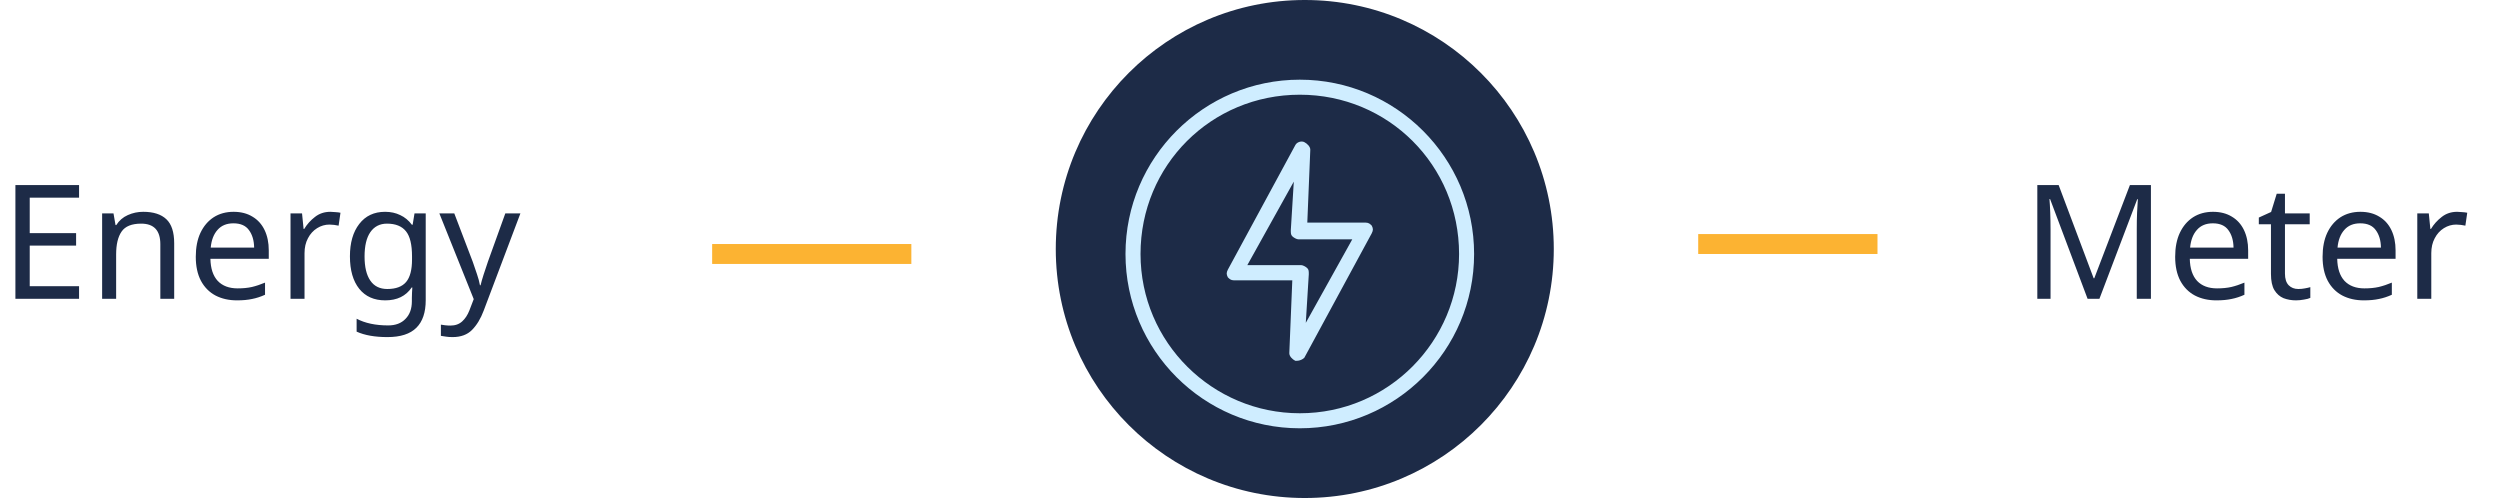
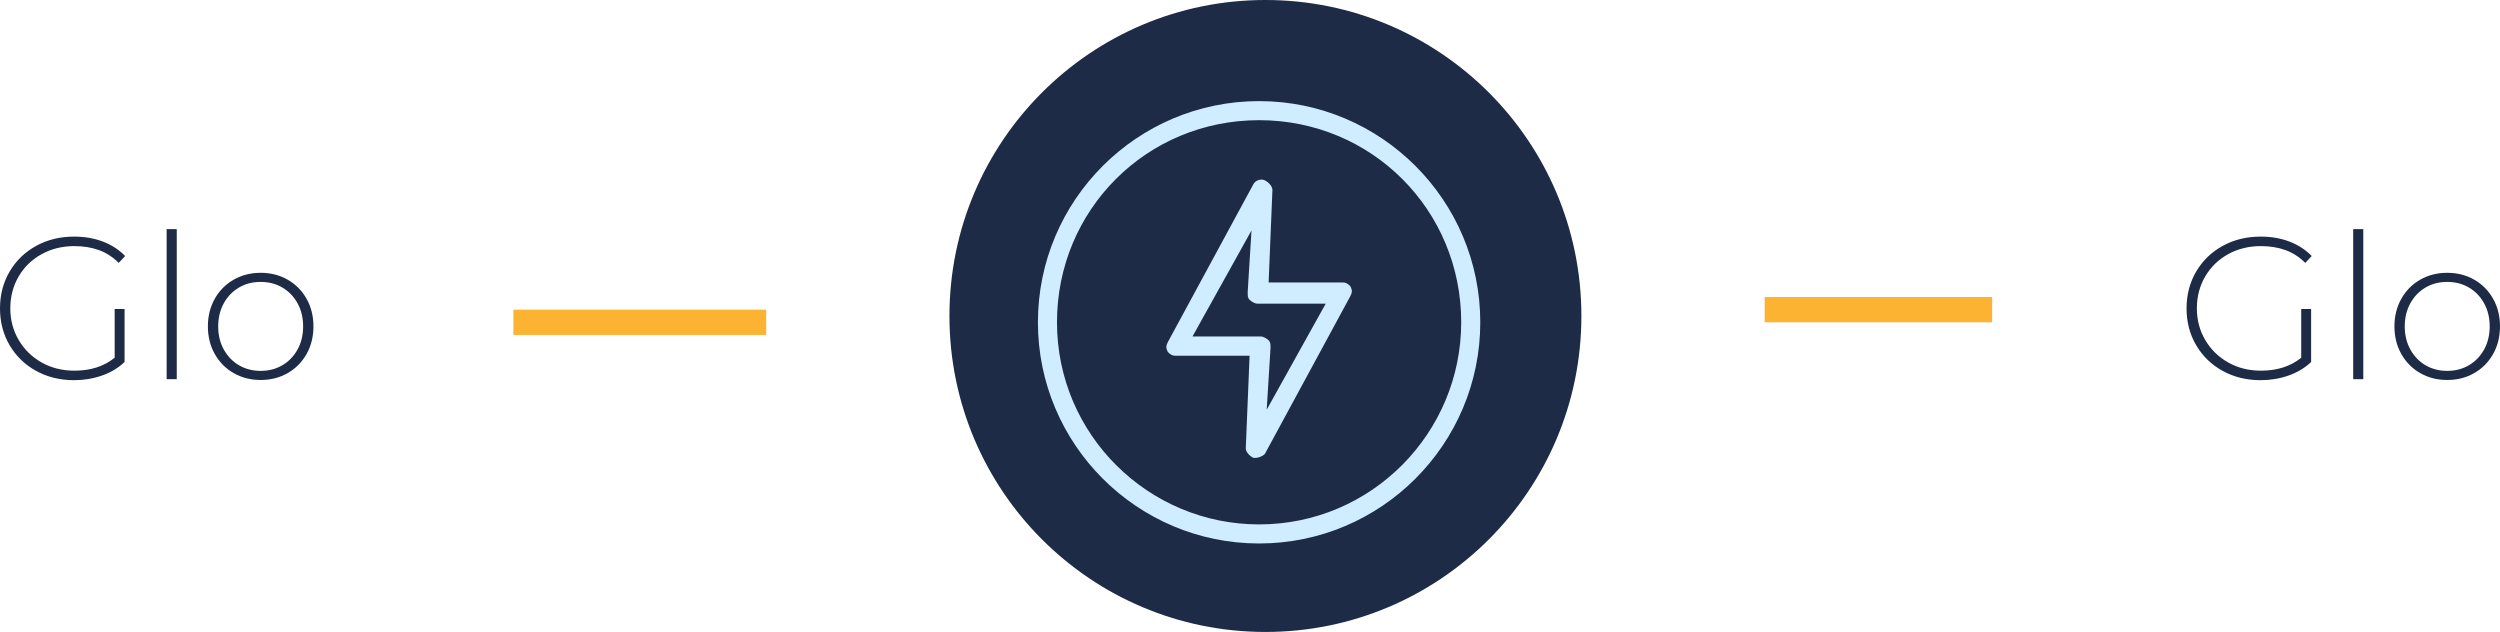
- <svg xmlns="http://www.w3.org/2000/svg" width="251" height="50" viewBox="0 0 251 50">
-   <g fill="none" fill-rule="evenodd">
-     <circle cx="131" cy="25" r="25" fill="#1D2B47" />
-     <g fill="#CFEDFF" fill-rule="nonzero" transform="translate(113 8)">
-       <path d="M17.5,35 C7.845,35 0,27.155 0,17.5 C0,7.845 7.845,0 17.5,0 C27.155,0 35,7.845 35,17.5 C35,27.155 27.155,35 17.5,35 Z M17.5,1.509 C8.599,1.509 1.509,8.599 1.509,17.5 C1.509,26.401 8.75,33.491 17.5,33.491 C26.401,33.491 33.491,26.25 33.491,17.5 C33.491,8.599 26.401,1.509 17.5,1.509 Z" />
-       <path d="M17.199,28.226 C17.199,28.226 17.048,28.226 17.048,28.226 C16.747,28.073 16.446,27.768 16.446,27.463 L16.747,20.145 L10.876,20.145 C10.575,20.145 10.425,19.992 10.274,19.84 C10.124,19.535 10.124,19.382 10.274,19.077 L17.048,6.574 C17.199,6.269 17.651,6.117 17.952,6.269 C18.253,6.422 18.554,6.727 18.554,7.032 L18.253,14.351 L24.124,14.351 C24.425,14.351 24.575,14.503 24.726,14.656 C24.876,14.961 24.876,15.113 24.726,15.418 L17.952,27.921 C17.801,28.073 17.5,28.226 17.199,28.226 Z M12.231,18.62 L17.651,18.62 C17.801,18.62 18.102,18.772 18.253,18.925 C18.403,19.077 18.403,19.23 18.403,19.535 L18.102,24.414 L22.769,16.028 L17.349,16.028 C17.199,16.028 16.898,15.875 16.747,15.723 C16.597,15.57 16.597,15.418 16.597,15.113 L16.898,10.234 L12.231,18.62 Z" />
+ <svg xmlns="http://www.w3.org/2000/svg" width="197.8px" height="50px" viewBox="0 0 197.8 50" version="1.1">
+   <g id="Homepage---Desktop" stroke="none" stroke-width="1" fill="none" fill-rule="evenodd">
+     <g id="Homepage---full" transform="translate(-873.88, -84)">
+       <g id="Hero" transform="translate(-111, -69)">
+         <g id="Logo" transform="translate(984.88, 153)">
+           <circle id="Oval" fill="#1D2B47" cx="100.12" cy="25" r="25" />
+           <g id="electric.1" transform="translate(82.12, 8)" fill="#CFEDFF" fill-rule="nonzero">
+             <path d="M17.5,35 C7.845,35 0,27.155 0,17.5 C0,7.845 7.845,0 17.5,0 C27.155,0 35,7.845 35,17.5 C35,27.155 27.155,35 17.5,35 Z M17.5,1.509 C8.599,1.509 1.509,8.599 1.509,17.5 C1.509,26.401 8.75,33.491 17.5,33.491 C26.401,33.491 33.491,26.25 33.491,17.5 C33.491,8.599 26.401,1.509 17.5,1.509 Z" id="Shape" />
+             <path d="M17.199,28.226 C17.199,28.226 17.048,28.226 17.048,28.226 C16.747,28.073 16.446,27.768 16.446,27.463 L16.747,20.145 L10.876,20.145 C10.575,20.145 10.425,19.992 10.274,19.84 C10.124,19.535 10.124,19.382 10.274,19.077 L17.048,6.574 C17.199,6.269 17.651,6.117 17.952,6.269 C18.253,6.422 18.554,6.727 18.554,7.032 L18.253,14.351 L24.124,14.351 C24.425,14.351 24.575,14.503 24.726,14.656 C24.876,14.961 24.876,15.113 24.726,15.418 L17.952,27.921 C17.801,28.073 17.5,28.226 17.199,28.226 Z M12.231,18.62 L17.651,18.62 C17.801,18.62 18.102,18.772 18.253,18.925 C18.403,19.077 18.403,19.23 18.403,19.535 L18.102,24.414 L22.769,16.028 L17.349,16.028 C17.199,16.028 16.898,15.875 16.747,15.723 C16.597,15.57 16.597,15.418 16.597,15.113 L16.898,10.234 L12.231,18.62 Z" id="Shape" />
+           </g>
+           <line x1="140.62" y1="24.5" x2="156.62" y2="24.5" id="Line-2" stroke="#FCB332" stroke-width="2" stroke-linecap="square" />
+           <g id="Glo" transform="translate(173, 18.128)" fill="#1D2B47" fill-rule="nonzero">
+             <path d="M9.072,6.32 L9.856,6.32 L9.856,10.512 C9.365,10.981 8.771,11.339 8.072,11.584 C7.373,11.829 6.635,11.952 5.856,11.952 C4.747,11.952 3.747,11.707 2.856,11.216 C1.965,10.725 1.267,10.048 0.76,9.184 C0.253,8.32 0,7.349 0,6.272 C0,5.195 0.253,4.224 0.76,3.36 C1.267,2.496 1.965,1.819 2.856,1.328 C3.747,0.837 4.752,0.592 5.872,0.592 C6.693,0.592 7.448,0.723 8.136,0.984 C8.824,1.245 9.413,1.627 9.904,2.128 L9.392,2.672 C8.923,2.203 8.397,1.864 7.816,1.656 C7.235,1.448 6.592,1.344 5.888,1.344 C4.928,1.344 4.061,1.557 3.288,1.984 C2.515,2.411 1.909,3 1.472,3.752 C1.035,4.504 0.816,5.344 0.816,6.272 C0.816,7.189 1.037,8.024 1.48,8.776 C1.923,9.528 2.528,10.12 3.296,10.552 C4.064,10.984 4.928,11.2 5.888,11.2 C7.168,11.2 8.229,10.859 9.072,10.176 L9.072,6.32 Z" id="Path" />
+             <polygon id="Path" points="13.184 0 13.984 0 13.984 11.872 13.184 11.872" />
+             <path d="M20.624,11.936 C19.835,11.936 19.123,11.755 18.488,11.392 C17.853,11.029 17.355,10.525 16.992,9.88 C16.629,9.235 16.448,8.507 16.448,7.696 C16.448,6.885 16.629,6.157 16.992,5.512 C17.355,4.867 17.853,4.363 18.488,4 C19.123,3.637 19.835,3.456 20.624,3.456 C21.413,3.456 22.125,3.637 22.76,4 C23.395,4.363 23.893,4.867 24.256,5.512 C24.619,6.157 24.8,6.885 24.8,7.696 C24.8,8.507 24.619,9.235 24.256,9.88 C23.893,10.525 23.395,11.029 22.76,11.392 C22.125,11.755 21.413,11.936 20.624,11.936 Z M20.624,11.216 C21.264,11.216 21.837,11.067 22.344,10.768 C22.851,10.469 23.251,10.053 23.544,9.52 C23.837,8.987 23.984,8.379 23.984,7.696 C23.984,7.013 23.837,6.405 23.544,5.872 C23.251,5.339 22.851,4.923 22.344,4.624 C21.837,4.325 21.264,4.176 20.624,4.176 C19.984,4.176 19.411,4.325 18.904,4.624 C18.397,4.923 17.997,5.339 17.704,5.872 C17.411,6.405 17.264,7.013 17.264,7.696 C17.264,8.379 17.411,8.987 17.704,9.52 C17.997,10.053 18.397,10.469 18.904,10.768 C19.411,11.067 19.984,11.216 20.624,11.216 Z" id="Shape" />
+           </g>
+           <g id="Glo" transform="translate(0, 18.128)" fill="#1D2B47" fill-rule="nonzero">
+             <path d="M9.072,6.32 L9.856,6.32 L9.856,10.512 C9.365,10.981 8.771,11.339 8.072,11.584 C7.373,11.829 6.635,11.952 5.856,11.952 C4.747,11.952 3.747,11.707 2.856,11.216 C1.965,10.725 1.267,10.048 0.76,9.184 C0.253,8.32 0,7.349 0,6.272 C0,5.195 0.253,4.224 0.76,3.36 C1.267,2.496 1.965,1.819 2.856,1.328 C3.747,0.837 4.752,0.592 5.872,0.592 C6.693,0.592 7.448,0.723 8.136,0.984 C8.824,1.245 9.413,1.627 9.904,2.128 L9.392,2.672 C8.923,2.203 8.397,1.864 7.816,1.656 C7.235,1.448 6.592,1.344 5.888,1.344 C4.928,1.344 4.061,1.557 3.288,1.984 C2.515,2.411 1.909,3 1.472,3.752 C1.035,4.504 0.816,5.344 0.816,6.272 C0.816,7.189 1.037,8.024 1.48,8.776 C1.923,9.528 2.528,10.12 3.296,10.552 C4.064,10.984 4.928,11.2 5.888,11.2 C7.168,11.2 8.229,10.859 9.072,10.176 L9.072,6.32 Z" id="Path" />
+             <polygon id="Path" points="13.184 0 13.984 0 13.984 11.872 13.184 11.872" />
+             <path d="M20.624,11.936 C19.835,11.936 19.123,11.755 18.488,11.392 C17.853,11.029 17.355,10.525 16.992,9.88 C16.629,9.235 16.448,8.507 16.448,7.696 C16.448,6.885 16.629,6.157 16.992,5.512 C17.355,4.867 17.853,4.363 18.488,4 C19.123,3.637 19.835,3.456 20.624,3.456 C21.413,3.456 22.125,3.637 22.76,4 C23.395,4.363 23.893,4.867 24.256,5.512 C24.619,6.157 24.8,6.885 24.8,7.696 C24.8,8.507 24.619,9.235 24.256,9.88 C23.893,10.525 23.395,11.029 22.76,11.392 C22.125,11.755 21.413,11.936 20.624,11.936 Z M20.624,11.216 C21.264,11.216 21.837,11.067 22.344,10.768 C22.851,10.469 23.251,10.053 23.544,9.52 C23.837,8.987 23.984,8.379 23.984,7.696 C23.984,7.013 23.837,6.405 23.544,5.872 C23.251,5.339 22.851,4.923 22.344,4.624 C21.837,4.325 21.264,4.176 20.624,4.176 C19.984,4.176 19.411,4.325 18.904,4.624 C18.397,4.923 17.997,5.339 17.704,5.872 C17.411,6.405 17.264,7.013 17.264,7.696 C17.264,8.379 17.411,8.987 17.704,9.52 C17.997,10.053 18.397,10.469 18.904,10.768 C19.411,11.067 19.984,11.216 20.624,11.216 Z" id="Shape" />
+           </g>
+           <line x1="41.62" y1="25.5" x2="59.62" y2="25.5" id="Line" stroke="#FCB332" stroke-width="2" stroke-linecap="square" />
+         </g>
+       </g>
    </g>
-     <line x1="171.5" x2="187.5" y1="24.5" y2="24.5" stroke="#FCB332" stroke-linecap="square" stroke-width="2" />
-     <text fill="#1D2B47" font-family="Montserrat-Light, Montserrat" font-size="16" font-weight="300">
-       <tspan x="203" y="30">Meter</tspan>
-     </text>
-     <text fill="#1D2B47" font-family="Montserrat-Light, Montserrat" font-size="16" font-weight="300">
-       <tspan x="0" y="30">Energy</tspan>
-     </text>
-     <line x1="72.5" x2="90.5" y1="25.5" y2="25.5" stroke="#FCB332" stroke-linecap="square" stroke-width="2" />
  </g>
</svg>
